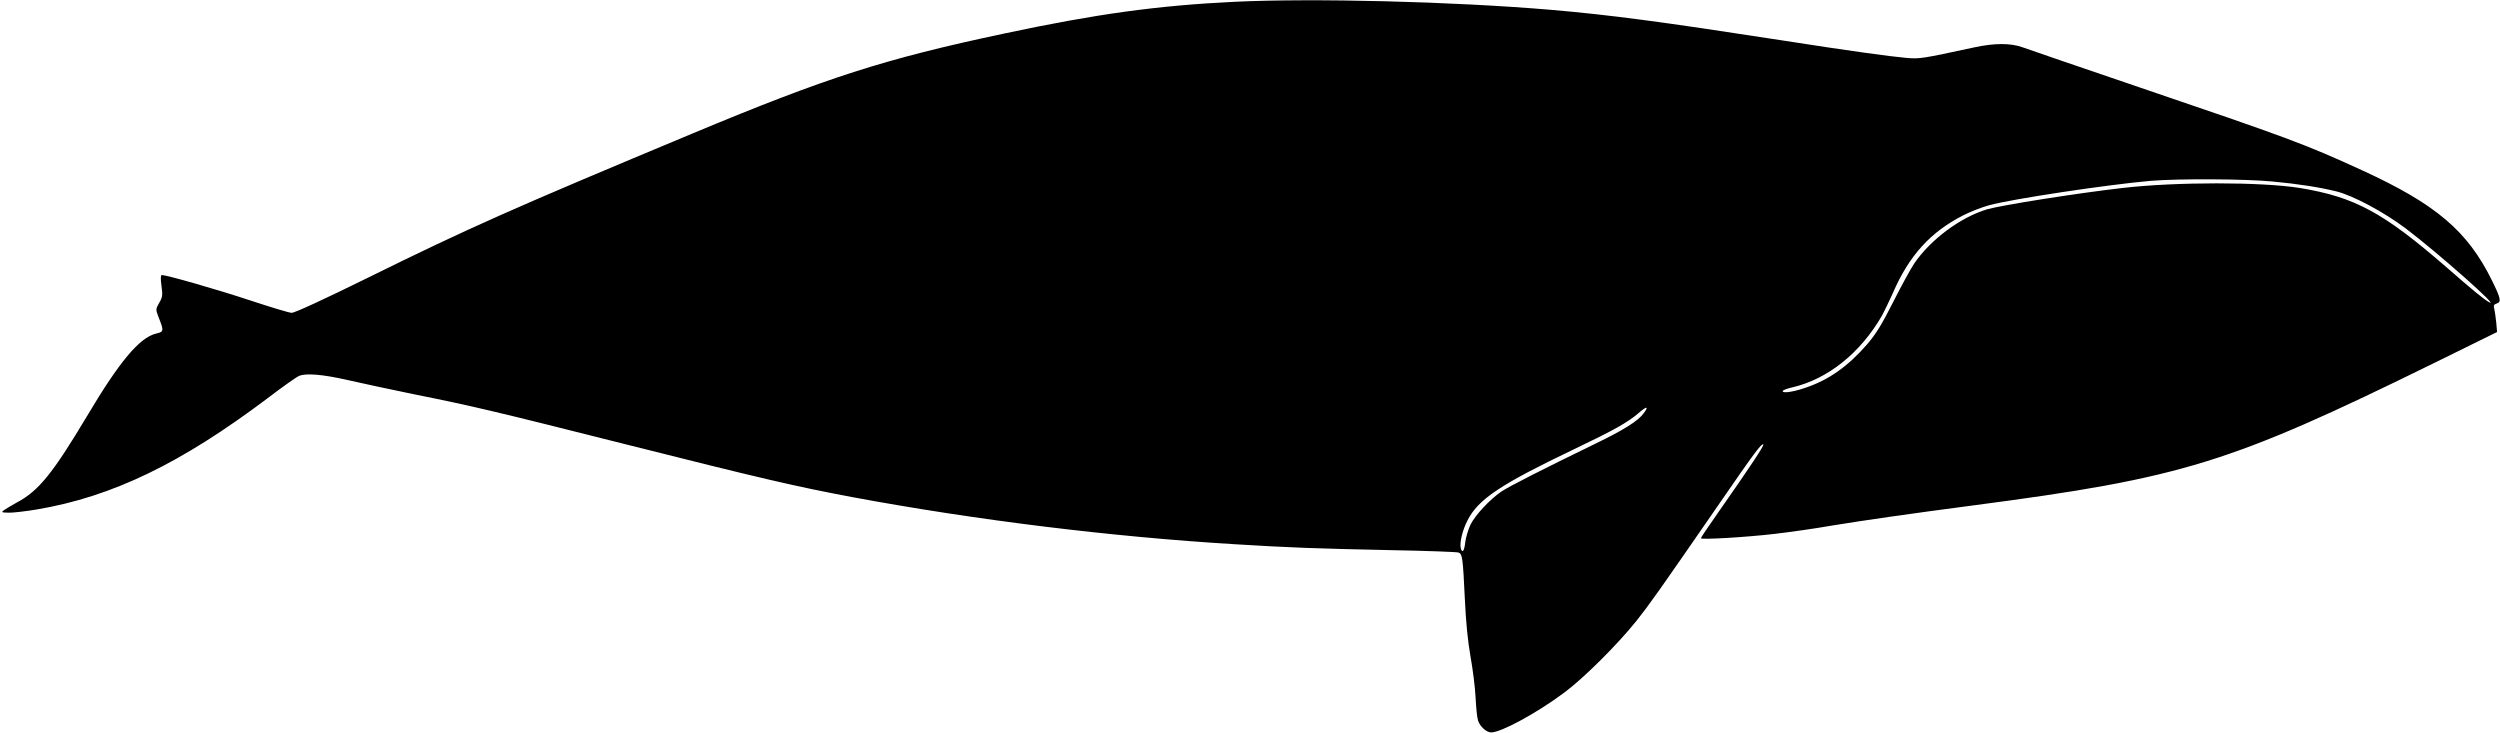
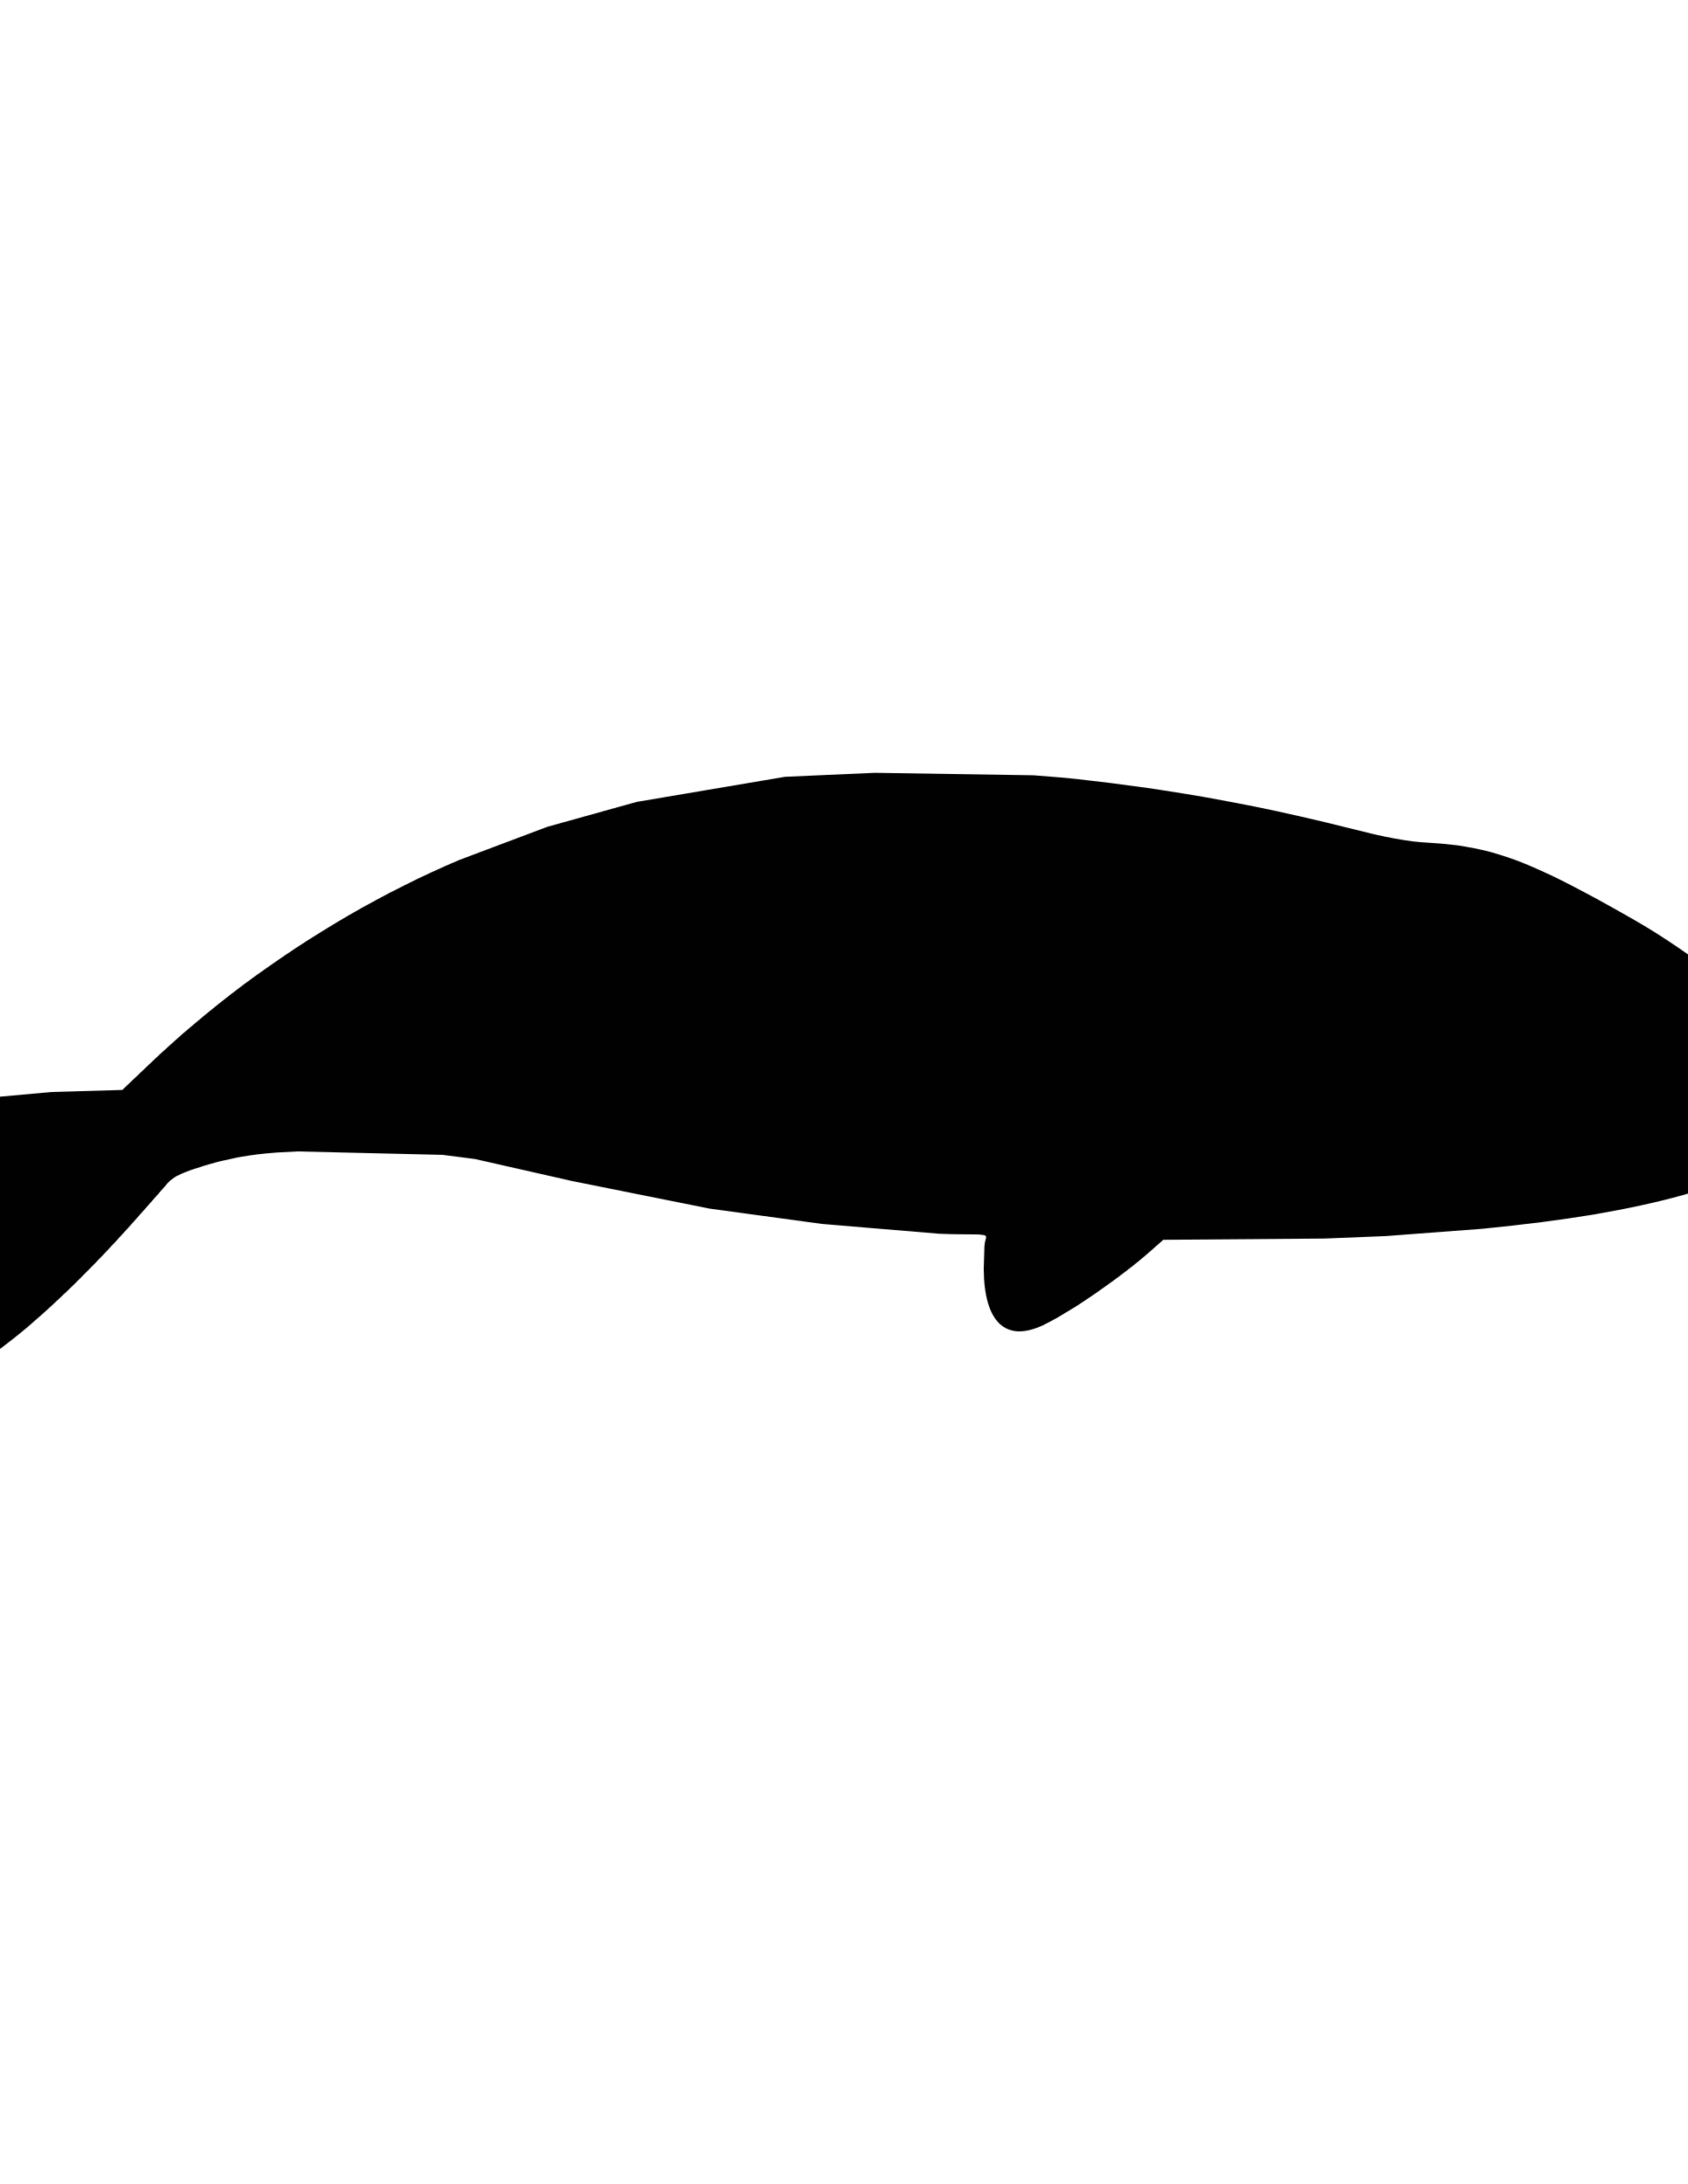
- <svg xmlns="http://www.w3.org/2000/svg" version="1.0" width="1536pt" height="450pt" viewBox="0 0 1536 450" preserveAspectRatio="xMidYMid meet">
-   <g transform="translate(0,450) scale(0.1,-0.1)" fill="#000000" stroke="none">
-     <path d="M7585 4489 c-475 -23 -852 -75 -1415 -195 -736 -156 -1090 -270 -1910 -612 -1112 -464 -1372 -579 -2003 -890 -266 -131 -448 -215 -465 -214 -15 0 -130 35 -257 77 -200 66 -509 155 -541 155 -7 0 -8 -20 -2 -65 8 -59 7 -70 -14 -106 -22 -39 -22 -40 -4 -87 34 -87 34 -90 -17 -102 -101 -26 -223 -171 -422 -506 -210 -351 -297 -460 -431 -531 -32 -18 -68 -39 -79 -47 -19 -14 -17 -15 32 -16 28 0 104 9 170 20 464 79 884 282 1418 684 93 71 180 132 193 137 45 17 144 9 298 -26 86 -20 266 -58 401 -86 373 -75 499 -105 1308 -309 841 -212 1045 -259 1390 -324 757 -141 1592 -244 2355 -290 342 -21 487 -26 950 -36 223 -4 413 -11 422 -15 23 -9 26 -33 38 -285 7 -148 18 -258 35 -355 14 -77 28 -189 31 -250 3 -60 9 -125 15 -142 12 -37 52 -73 81 -73 61 0 282 120 448 244 119 88 328 296 444 441 86 109 121 158 516 730 208 302 254 364 264 354 6 -6 -83 -140 -277 -417 -59 -84 -107 -155 -107 -159 0 -10 276 6 455 27 94 11 249 33 345 50 201 33 487 74 875 125 1288 169 1575 258 2829 874 l388 191 -5 58 c-3 31 -9 69 -12 84 -6 21 -3 27 14 33 31 9 26 31 -28 141 -151 306 -345 470 -801 679 -349 160 -455 199 -1370 510 -360 123 -681 232 -712 244 -74 27 -173 27 -298 0 -329 -71 -333 -71 -415 -65 -103 9 -357 44 -760 107 -757 117 -1060 157 -1430 189 -607 51 -1456 72 -1940 49z m6376 -1104 c161 -15 293 -36 394 -61 103 -26 289 -125 425 -227 195 -147 597 -503 510 -452 -30 17 -99 73 -260 214 -387 336 -563 431 -900 486 -236 38 -763 38 -1090 0 -286 -33 -745 -106 -831 -131 -164 -49 -348 -186 -448 -333 -21 -31 -79 -137 -129 -236 -72 -142 -106 -197 -160 -260 -119 -137 -238 -221 -384 -269 -76 -26 -144 -34 -134 -17 3 5 30 15 58 21 219 51 419 212 551 441 14 26 44 88 67 139 100 231 232 376 436 479 44 22 114 49 155 60 138 38 728 127 994 150 169 14 578 12 746 -4z m-3863 -1425 c-34 -47 -124 -103 -298 -187 -317 -154 -532 -263 -577 -294 -71 -49 -159 -144 -188 -202 -14 -29 -28 -77 -32 -105 -6 -58 -19 -75 -28 -40 -8 33 10 110 41 170 66 131 203 222 657 439 239 114 327 163 393 220 53 46 67 45 32 -1z" />
-   </g>
+ <svg xmlns="http://www.w3.org/2000/svg" version="1.2" width="612" height="792" viewBox="0 0 612 792" id="Layer_1" xml:space="preserve">
+   <defs id="defs7" />
+   <path d="m 230.85,290.8 53.8,-9.1 32.55,-1.45 57.5,0.9 10.7,0.85 c 2.934,0.267 5.883,0.583 8.85,0.95 2.934,0.333 5.867,0.683 8.8,1.05 2.9,0.367 5.8,0.75 8.7,1.15 2.867,0.367 5.75,0.783 8.65,1.25 2.899,0.434 5.783,0.883 8.649,1.35 2.866,0.467 5.733,0.95 8.601,1.45 2.833,0.5 5.684,1.033 8.55,1.6 2.866,0.534 5.733,1.083 8.6,1.65 2.833,0.566 5.684,1.167 8.55,1.8 2.801,0.6 5.634,1.233 8.5,1.9 2.834,0.633 5.684,1.3 8.551,2 2.833,0.667 5.684,1.367 8.55,2.1 l 9.35,2.3 c 1.333,0.3 2.634,0.583 3.9,0.85 1.266,0.267 2.466,0.5 3.6,0.7 1.101,0.2 2.184,0.383 3.25,0.55 1.067,0.167 2.101,0.317 3.101,0.45 0.967,0.1 1.949,0.2 2.949,0.3 0.967,0.067 1.934,0.133 2.9,0.2 1.166,0.066 2.316,0.15 3.45,0.25 1.134,0.066 2.25,0.167 3.35,0.3 1.067,0.1 2.15,0.217 3.25,0.35 1.067,0.133 2.116,0.3 3.15,0.5 1.033,0.167 2.066,0.35 3.1,0.55 1,0.2 2.017,0.417 3.05,0.65 1,0.233 2.018,0.483 3.051,0.75 1,0.267 2.016,0.566 3.05,0.9 1,0.3 2.033,0.633 3.1,1 1.034,0.333 2.083,0.7 3.15,1.1 1.033,0.4 2.1,0.816 3.2,1.25 1.1,0.433 2.199,0.9 3.3,1.4 1.1,0.466 2.25,0.983 3.45,1.55 1.166,0.533 2.35,1.083 3.55,1.65 1.2,0.6 2.45,1.217 3.75,1.85 l 3.899,2 c 2.566,1.333 5.051,2.65 7.45,3.95 2.4,1.3 4.717,2.583 6.95,3.85 2.233,1.233 4.383,2.45 6.45,3.65 3.1,1.767 6.05,3.533 8.85,5.3 2.767,1.767 5.4,3.5 7.9,5.2 4.966,3.367 9.466,6.733 13.5,10.1 4,3.366 7.683,6.816 11.05,10.35 1.033,1.067 2.066,2.184 3.1,3.35 1,1.133 1.967,2.283 2.9,3.45 0.934,1.133 1.85,2.3 2.75,3.5 0.867,1.167 1.717,2.333 2.55,3.5 0.8,1.167 1.567,2.35 2.3,3.55 0.734,1.167 1.45,2.35 2.15,3.55 0.633,1.133 1.25,2.283 1.85,3.45 0.601,1.167 1.15,2.317 1.65,3.45 0.5,1.1 0.95,2.2 1.35,3.3 0.4,1.1 0.768,2.184 1.101,3.25 0.3,1.033 0.566,2.05 0.8,3.05 0.2,1 0.367,1.983 0.5,2.95 l 0.15,1.449 c 0.033,0.467 0.05,0.867 0.05,1.2 0,0.333 -0.034,0.667 -0.101,1 -0.066,0.3 -0.166,0.583 -0.3,0.851 -0.134,0.266 -0.3,0.55 -0.5,0.85 -0.267,0.3 -0.55,0.617 -0.85,0.95 -0.333,0.3 -0.717,0.667 -1.15,1.1 l -1.55,1.351 c -2.334,2.066 -4.95,4.033 -7.85,5.899 -2.9,1.866 -6.051,3.65 -9.45,5.351 -3.434,1.633 -7.184,3.217 -11.25,4.75 -4.067,1.5 -8.417,2.916 -13.05,4.25 -4.667,1.3 -9.684,2.533 -15.051,3.699 -5.366,1.167 -11.05,2.268 -17.05,3.301 -6,1 -12.384,1.934 -19.149,2.8 -6.801,0.866 -13.934,1.667 -21.4,2.399 l -35.1,2.65 -22.15,0.9 -58.451,0.45 -5.1,4.5 c -0.866,0.734 -1.784,1.518 -2.75,2.351 -0.967,0.8 -1.967,1.616 -3,2.45 -1.067,0.833 -2.167,1.684 -3.3,2.55 -1.134,0.866 -2.283,1.733 -3.45,2.6 -1.167,0.867 -2.351,1.717 -3.55,2.55 -1.2,0.867 -2.4,1.717 -3.601,2.551 -1.2,0.8 -2.384,1.6 -3.55,2.399 -1.2,0.8 -2.367,1.567 -3.5,2.3 -1.166,0.7 -2.3,1.384 -3.4,2.051 -1.1,0.666 -2.149,1.3 -3.149,1.899 -1,0.567 -1.95,1.083 -2.851,1.55 -0.934,0.467 -1.783,0.9 -2.55,1.301 -3.134,1.434 -5.95,2.149 -8.45,2.149 h -0.5 c -2.633,-0.134 -4.866,-1.066 -6.699,-2.8 -1.834,-1.767 -3.234,-4.3 -4.2,-7.6 -0.967,-3.334 -1.467,-7.417 -1.5,-12.25 l 0.25,-8.15 c 0.033,-0.533 0.083,-0.983 0.149,-1.35 0.066,-0.367 0.134,-0.65 0.2,-0.851 0.2,-0.566 0.284,-1 0.25,-1.3 -0.033,-0.3 -0.3,-0.5 -0.8,-0.6 -0.267,-0.066 -0.617,-0.117 -1.05,-0.15 -0.467,-0.066 -1,-0.1 -1.601,-0.1 l -5.35,-0.051 c -1.2,0 -2.483,-0.016 -3.85,-0.05 -1.4,-0.033 -2.867,-0.083 -4.4,-0.149 l -42.4,-3.551 -40.75,-5.55 -49.85,-10 -35.3,-8 -11.7,-1.5 -52.65,-1.25 -7.55,0.4 c -1.2,0.1 -2.367,0.2 -3.5,0.3 -1.133,0.1 -2.233,0.217 -3.3,0.35 -1.1,0.134 -2.167,0.283 -3.2,0.45 -1.033,0.167 -2.066,0.333 -3.1,0.5 -1,0.167 -1.983,0.366 -2.95,0.601 -1,0.199 -1.983,0.416 -2.95,0.649 -1,0.2 -1.966,0.434 -2.9,0.7 -0.967,0.267 -1.917,0.533 -2.85,0.8 -1,0.267 -1.966,0.567 -2.9,0.9 L 70,424.05 c -0.833,0.267 -1.567,0.534 -2.2,0.8 -0.667,0.234 -1.283,0.484 -1.85,0.75 -0.567,0.234 -1.067,0.467 -1.5,0.7 -0.467,0.233 -0.9,0.483 -1.3,0.75 -0.4,0.267 -0.767,0.534 -1.1,0.8 -0.333,0.268 -0.65,0.566 -0.95,0.9 -0.333,0.3 -0.633,0.633 -0.9,1 -1.6,1.8 -3.167,3.584 -4.7,5.35 -1.567,1.768 -3.1,3.5 -4.6,5.2 -1.5,1.7 -2.983,3.366 -4.45,5 -1.467,1.601 -2.917,3.184 -4.35,4.75 -1.434,1.534 -2.85,3.05 -4.25,4.55 -1.434,1.5 -2.833,2.95 -4.2,4.351 -2.066,2.1 -4.1,4.149 -6.1,6.149 -2.033,2 -4.033,3.917 -6,5.75 -1.933,1.834 -3.867,3.617 -5.8,5.351 -1.934,1.733 -3.833,3.399 -5.7,5 -1.866,1.566 -3.733,3.083 -5.6,4.55 -1.867,1.467 -3.7,2.883 -5.5,4.25 -1.8,1.367 -3.617,2.684 -5.45,3.95 -1.833,1.233 -3.633,2.433 -5.4,3.6 -1.8,1.134 -3.6,2.233 -5.4,3.3 -1.833,1.033 -3.634,2.033 -5.4,3 -1.8,0.967 -3.616,1.884 -5.45,2.75 -1.833,0.9 -3.65,1.75 -5.45,2.551 -4.933,2.133 -8.183,3.199 -9.75,3.199 -0.466,0 -0.783,-0.083 -0.95,-0.25 -0.134,-0.133 -0.184,-0.3 -0.15,-0.5 -0.033,-0.066 0.017,-0.199 0.15,-0.399 0.066,-0.2 0.2,-0.434 0.4,-0.7 l 3.6,-4.75 c 2.667,-3.233 5.033,-6.617 7.1,-10.15 2.1,-3.533 3.917,-7.217 5.45,-11.05 1.5,-3.833 2.75,-7.85 3.75,-12.05 0.967,-4.2 1.684,-8.584 2.15,-13.15 l 2.2,-13.75 c 0.133,-0.5 0.267,-0.949 0.4,-1.35 0.167,-0.434 0.333,-0.85 0.5,-1.25 0.133,-0.4 0.3,-0.783 0.5,-1.15 0.167,-0.366 0.35,-0.717 0.55,-1.05 0.167,-0.333 0.367,-0.649 0.6,-0.95 0.2,-0.333 0.434,-0.649 0.7,-0.949 0.2,-0.301 0.433,-0.601 0.7,-0.9 0.267,-0.299 0.55,-0.584 0.85,-0.85 0.267,-0.268 0.55,-0.533 0.85,-0.801 l 2.5,-2.35 c 0.566,-0.6 0.934,-1.05 1.1,-1.35 0.167,-0.301 0.167,-0.5 0,-0.601 -0.2,-0.1 -0.534,-0.149 -1,-0.149 h -0.1 c -0.6,-0.033 -1.316,-0.351 -2.15,-0.95 -0.434,-0.333 -0.85,-0.7 -1.25,-1.101 -0.434,-0.399 -0.867,-0.85 -1.3,-1.35 -0.433,-0.5 -0.85,-1.017 -1.25,-1.55 -0.4,-0.534 -0.767,-1.083 -1.1,-1.65 -0.333,-0.6 -0.634,-1.167 -0.9,-1.7 -0.267,-0.566 -0.483,-1.1 -0.65,-1.6 -0.1,-0.4 -0.216,-0.783 -0.35,-1.15 -0.133,-0.333 -0.283,-0.649 -0.45,-0.949 -0.167,-0.301 -0.35,-0.601 -0.55,-0.9 -0.2,-0.3 -0.417,-0.566 -0.65,-0.8 -0.267,-0.3 -0.566,-0.583 -0.9,-0.851 -0.333,-0.266 -0.684,-0.55 -1.05,-0.85 -0.4,-0.267 -0.85,-0.566 -1.35,-0.9 -0.5,-0.333 -1.034,-0.666 -1.6,-1 l -4,-2.8 c -0.5,-0.433 -0.867,-0.8 -1.1,-1.1 -0.267,-0.333 -0.367,-0.583 -0.3,-0.75 0.167,-0.534 0.7,-1.116 1.6,-1.75 0.433,-0.333 0.933,-0.667 1.5,-1 0.6,-0.333 1.267,-0.684 2,-1.05 0.7,-0.367 1.483,-0.734 2.35,-1.101 0.833,-0.366 1.717,-0.733 2.65,-1.1 0.933,-0.4 1.917,-0.784 2.95,-1.15 1,-0.366 2.05,-0.733 3.15,-1.1 1.1,-0.366 2.217,-0.717 3.35,-1.05 1.133,-0.334 2.3,-0.667 3.5,-1 1.167,-0.334 2.35,-0.634 3.55,-0.9 1.167,-0.3 2.35,-0.584 3.55,-0.85 l 20.95,-1.9 25.65,-0.75 9.35,-8.9 c 2.667,-2.567 5.4,-5.1 8.2,-7.6 2.767,-2.533 5.6,-5 8.5,-7.4 2.867,-2.434 5.783,-4.833 8.75,-7.2 3,-2.4 6.017,-4.733 9.05,-7 3.033,-2.267 6.133,-4.5 9.3,-6.7 3.133,-2.2 6.283,-4.35 9.45,-6.45 3.167,-2.1 6.383,-4.15 9.65,-6.15 3.267,-2.034 6.533,-4 9.8,-5.9 3.267,-1.9 6.583,-3.75 9.95,-5.55 3.3,-1.8 6.633,-3.533 10,-5.2 3.333,-1.7 6.683,-3.317 10.05,-4.85 3.367,-1.567 6.75,-3.067 10.15,-4.5 l 31.85,-12 32.45,-9.05 z" id="path3" style="fill:#010101;fill-rule:evenodd" />
</svg>
